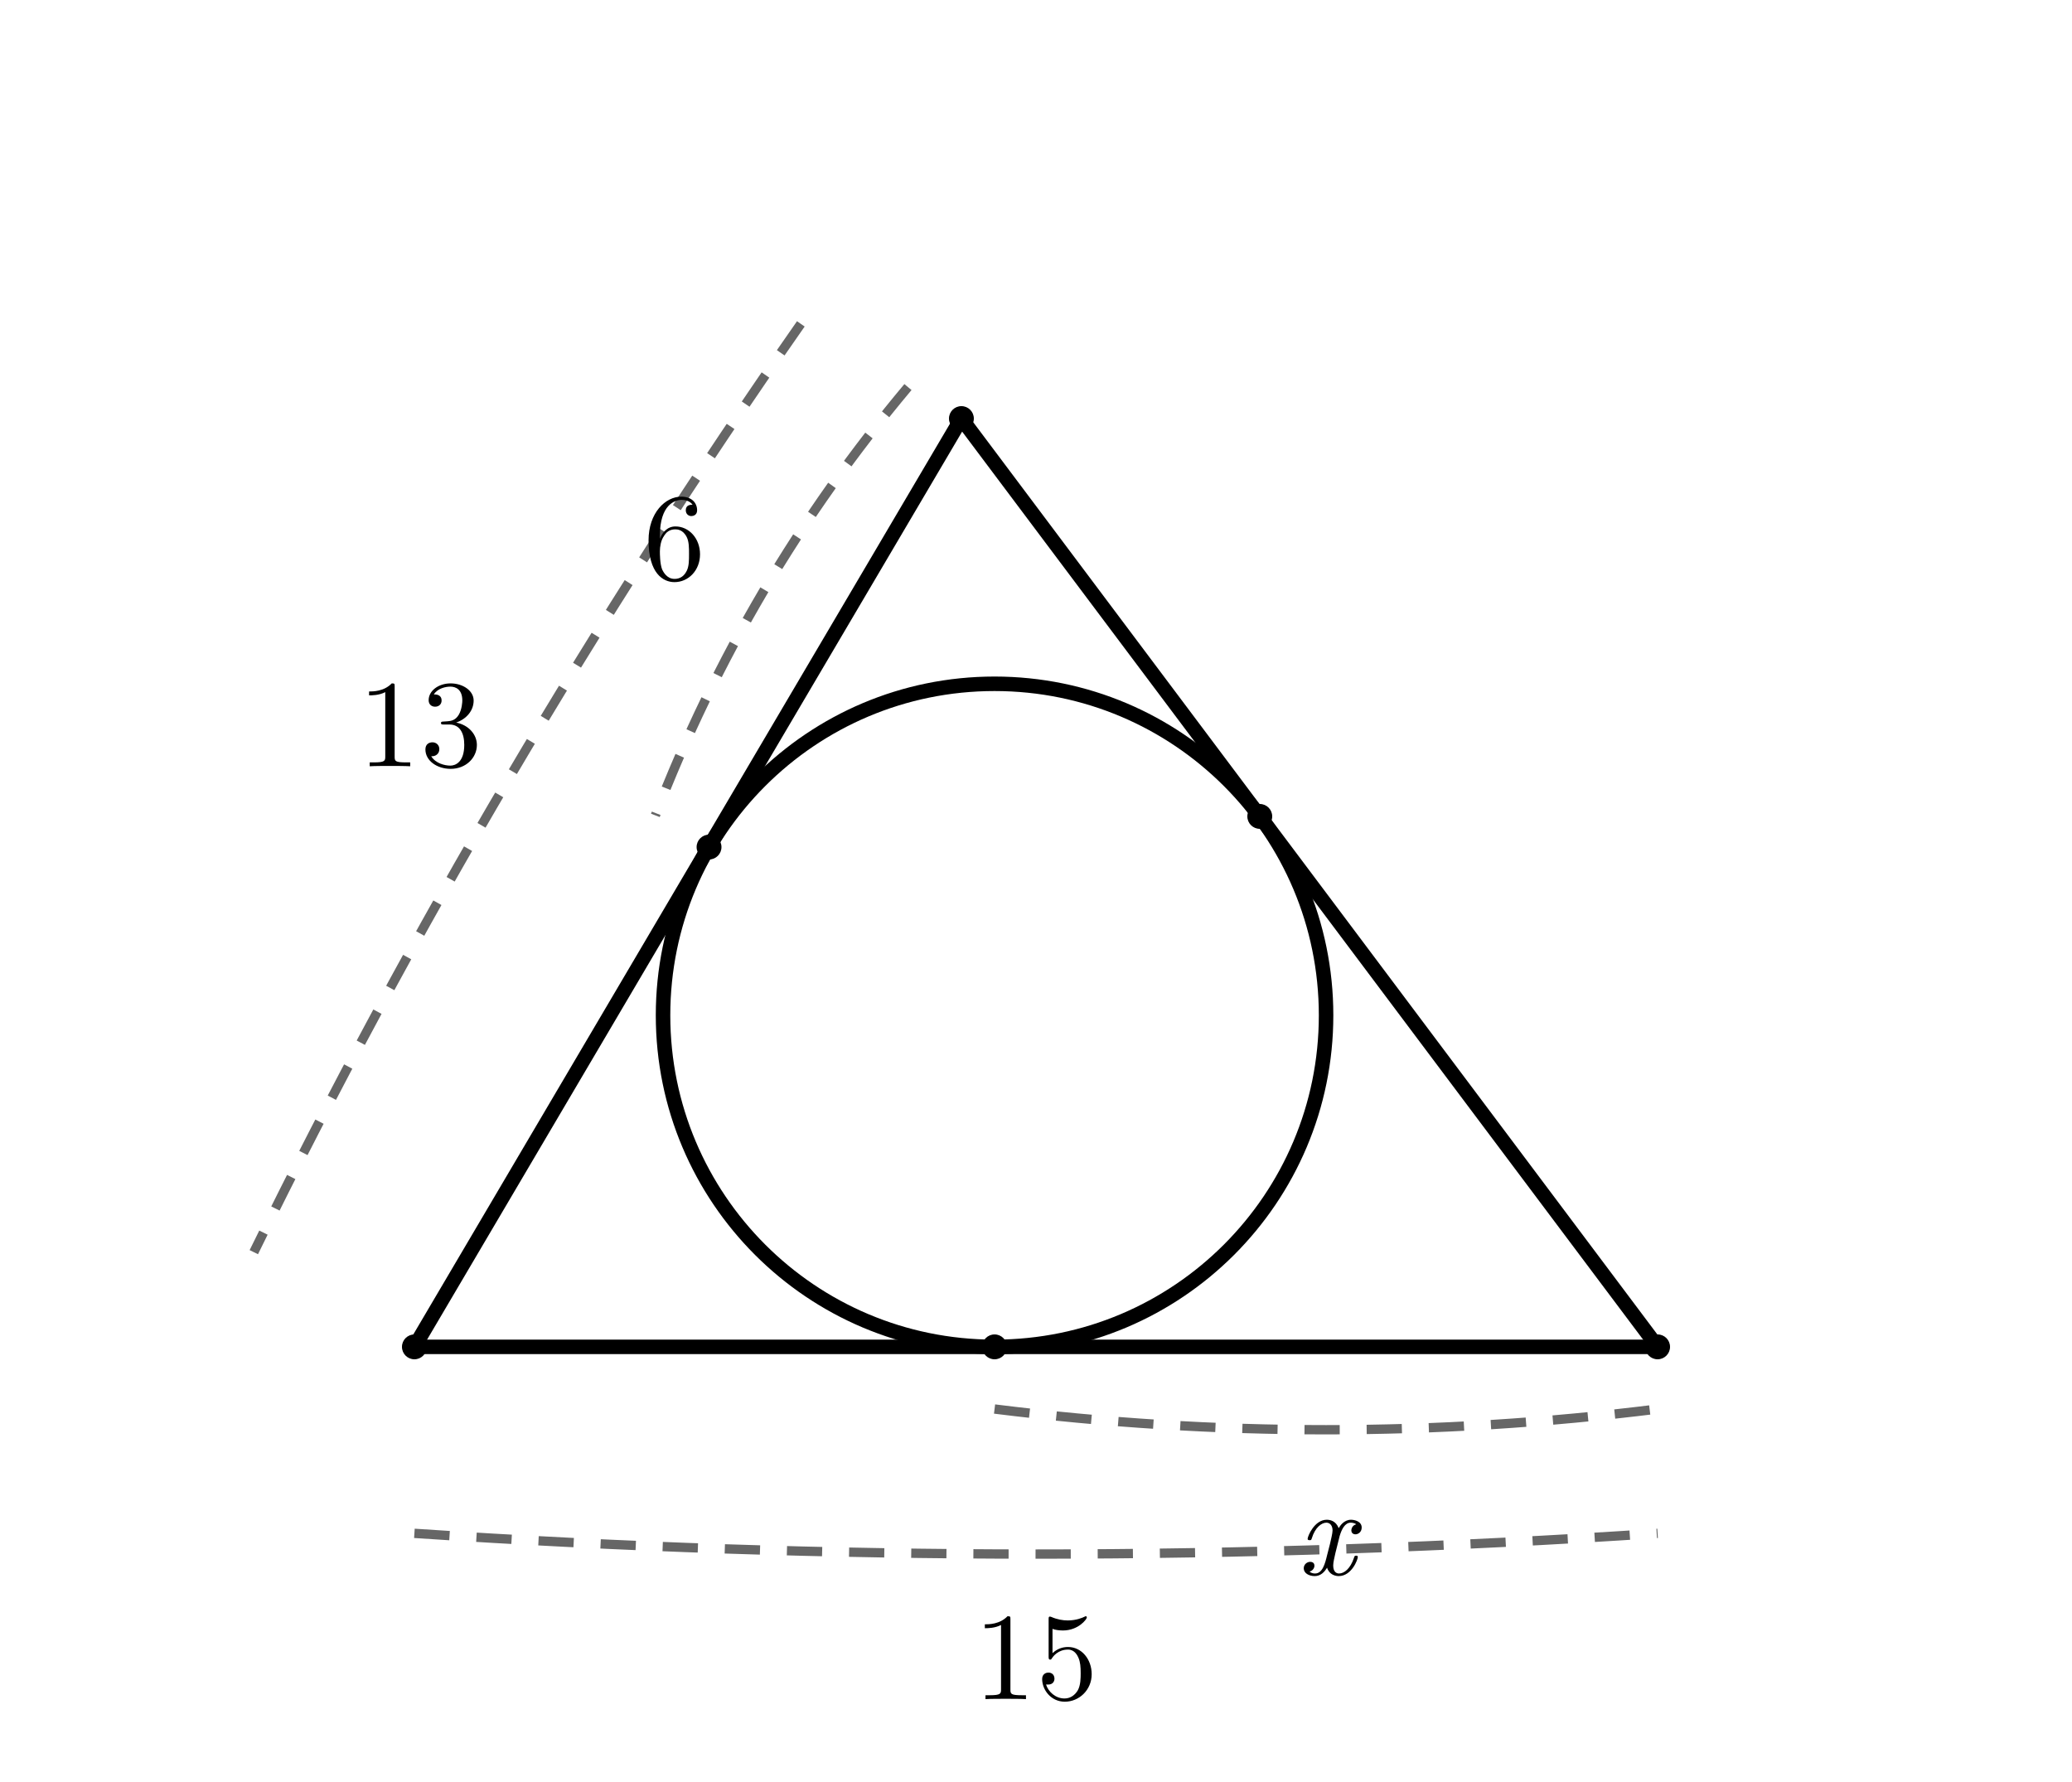
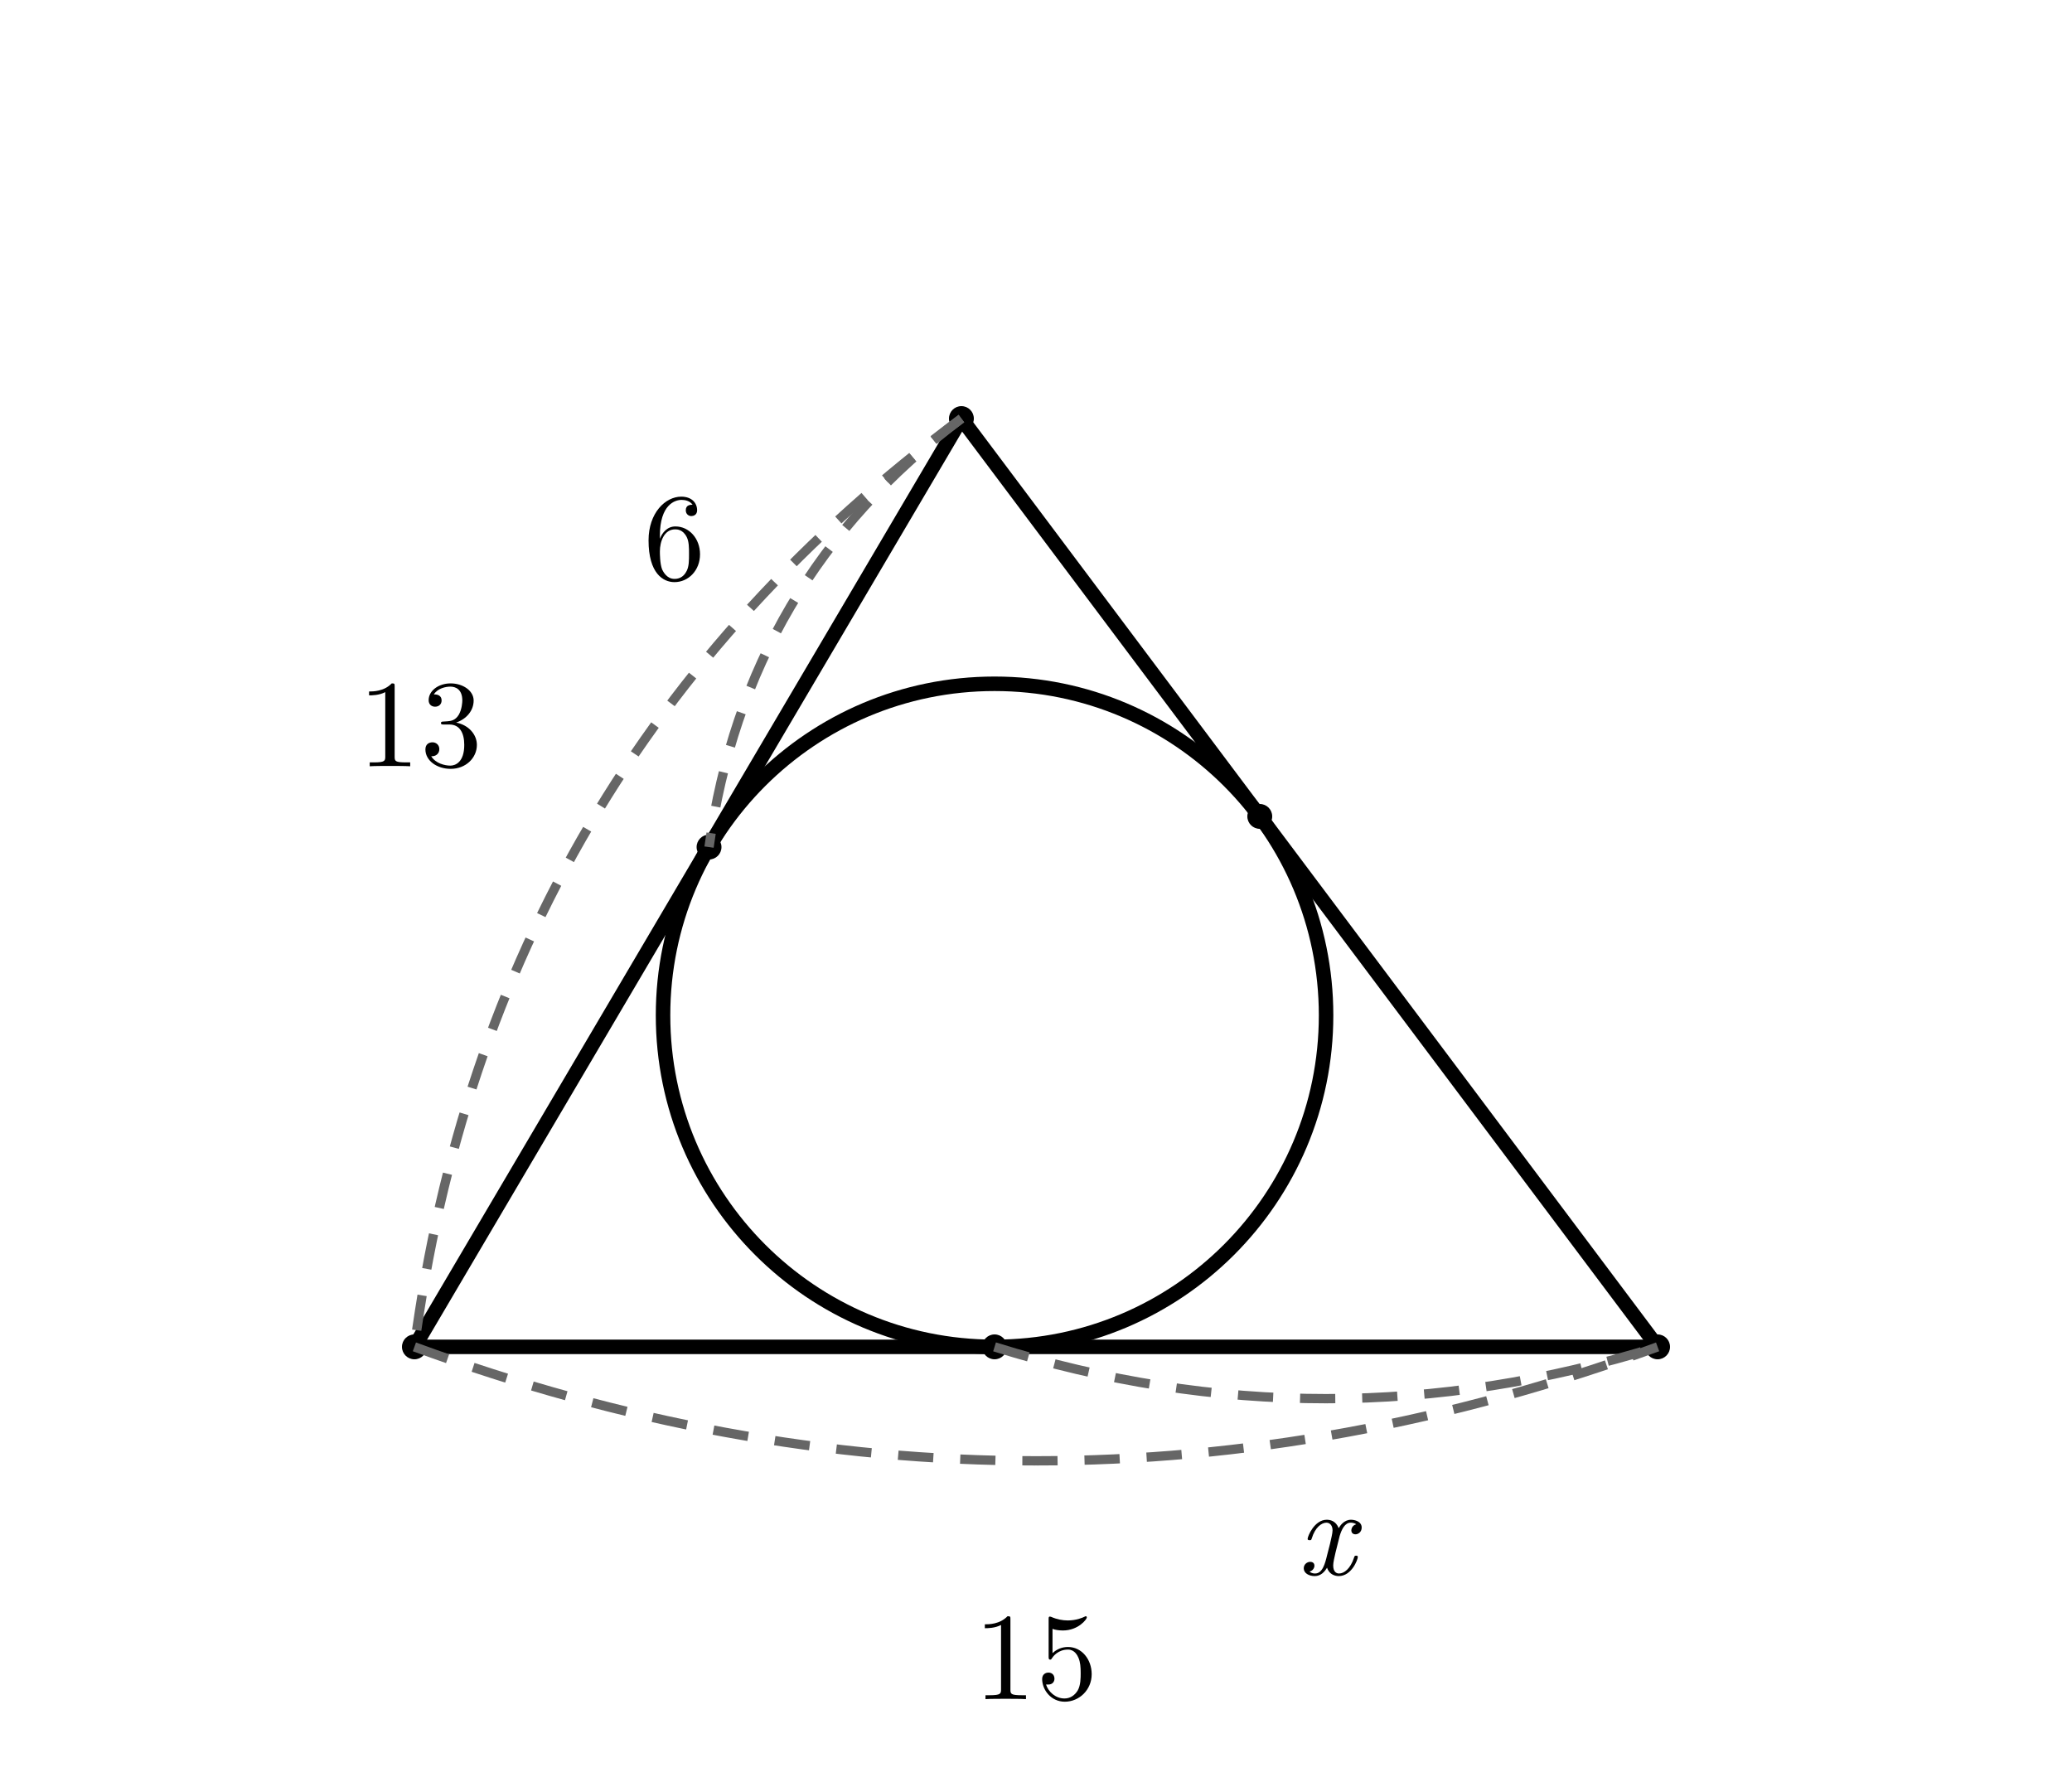
<svg xmlns="http://www.w3.org/2000/svg" width="100mm" height="86mm" viewBox="0 0 100 86">
  <style>
.main{fill:none;stroke:#000;stroke-width:.7;stroke-linecap:round;stroke-linejoin:round}
.dim{fill:none;stroke:#666;stroke-width:.45;stroke-dasharray:1.7 1.3}
.right{fill:none;stroke:#000;stroke-width:.5}
.point{fill:#000}
.num,.unknown,.area{fill:#000}
.num,.unknown{font-family:"CMU Serif","Latin Modern Roman","Times New Roman",serif;font-size:6px}
.unknown{font-style:italic}
.area{font-family:"Noto Sans CJK JP",sans-serif;font-size:6px}
</style>
  <line class="main" x1="46.4" y1="20.2" x2="20" y2="65" />
  <line class="main" x1="20" y1="65" x2="80" y2="65" />
  <line class="main" x1="80" y1="65" x2="46.4" y2="20.2" />
  <circle class="main" cx="48" cy="49" r="16" />
  <circle class="point" cx="46.4" cy="20.2" r=".6" />
  <circle class="point" cx="20" cy="65" r=".6" />
  <circle class="point" cx="80" cy="65" r=".6" />
  <circle class="point" cx="34.22" cy="40.88" r=".6" />
  <circle class="point" cx="60.8" cy="39.4" r=".6" />
  <circle class="point" cx="48" cy="65" r=".6" />
-   <path class="dim" d="M38.65 15.63 Q23.72 37.02 12.25 60.43" />
+   <path class="dim" d="M46.4 20.2 Q23.72 37.02 20 65" />
  <text class="num" x="20.28" y="36.98" text-anchor="middle">13</text>
-   <path class="dim" d="M20 74 Q50 76 80 74" />
+   <path class="dim" d="M20 65 Q50 76 80 65" />
  <text class="num" x="50" y="82" text-anchor="middle">15</text>
-   <path class="dim" d="M43.82 18.68 Q36 28 31.63 39.35" />
+   <path class="dim" d="M46.4 20.2 Q36 28 34.22 40.88" />
  <text class="num" x="32.55" y="27.97" text-anchor="middle">6</text>
-   <path class="dim" d="M48 68 Q64 70 80 68" />
+   <path class="dim" d="M48 65 Q64 70 80 65" />
  <text class="unknown" x="64" y="76" text-anchor="middle">x</text>
</svg>
